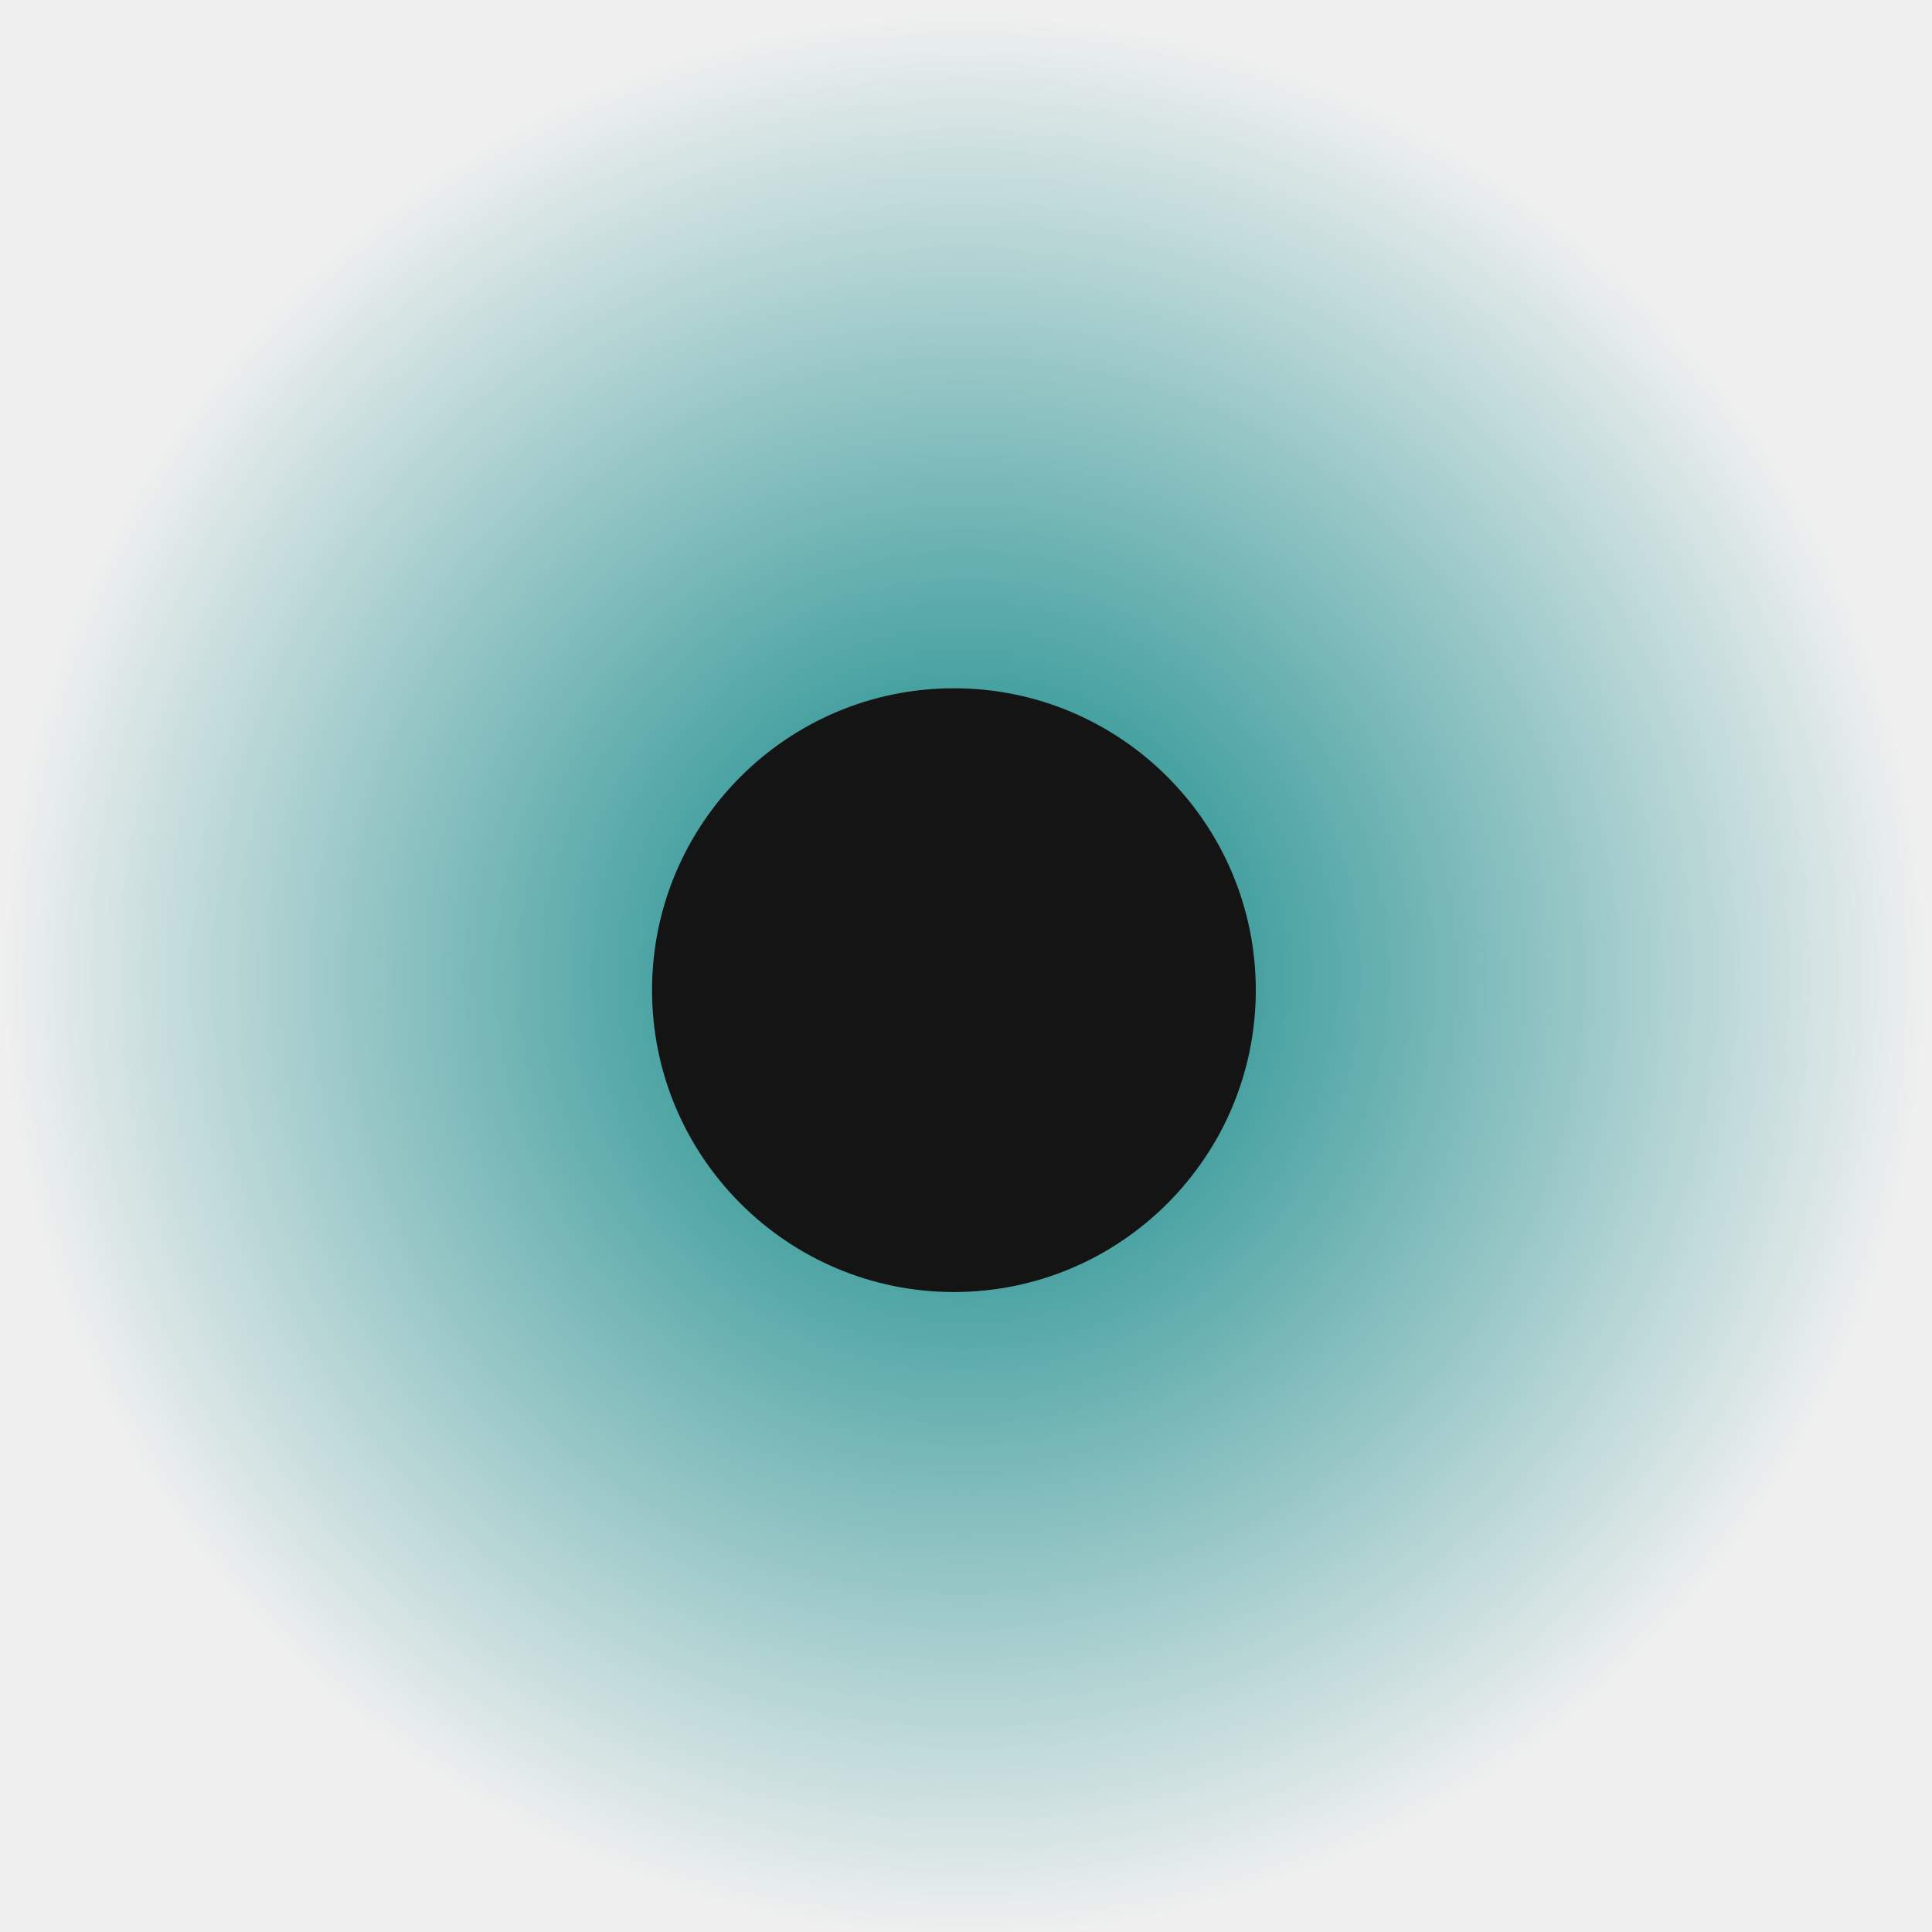
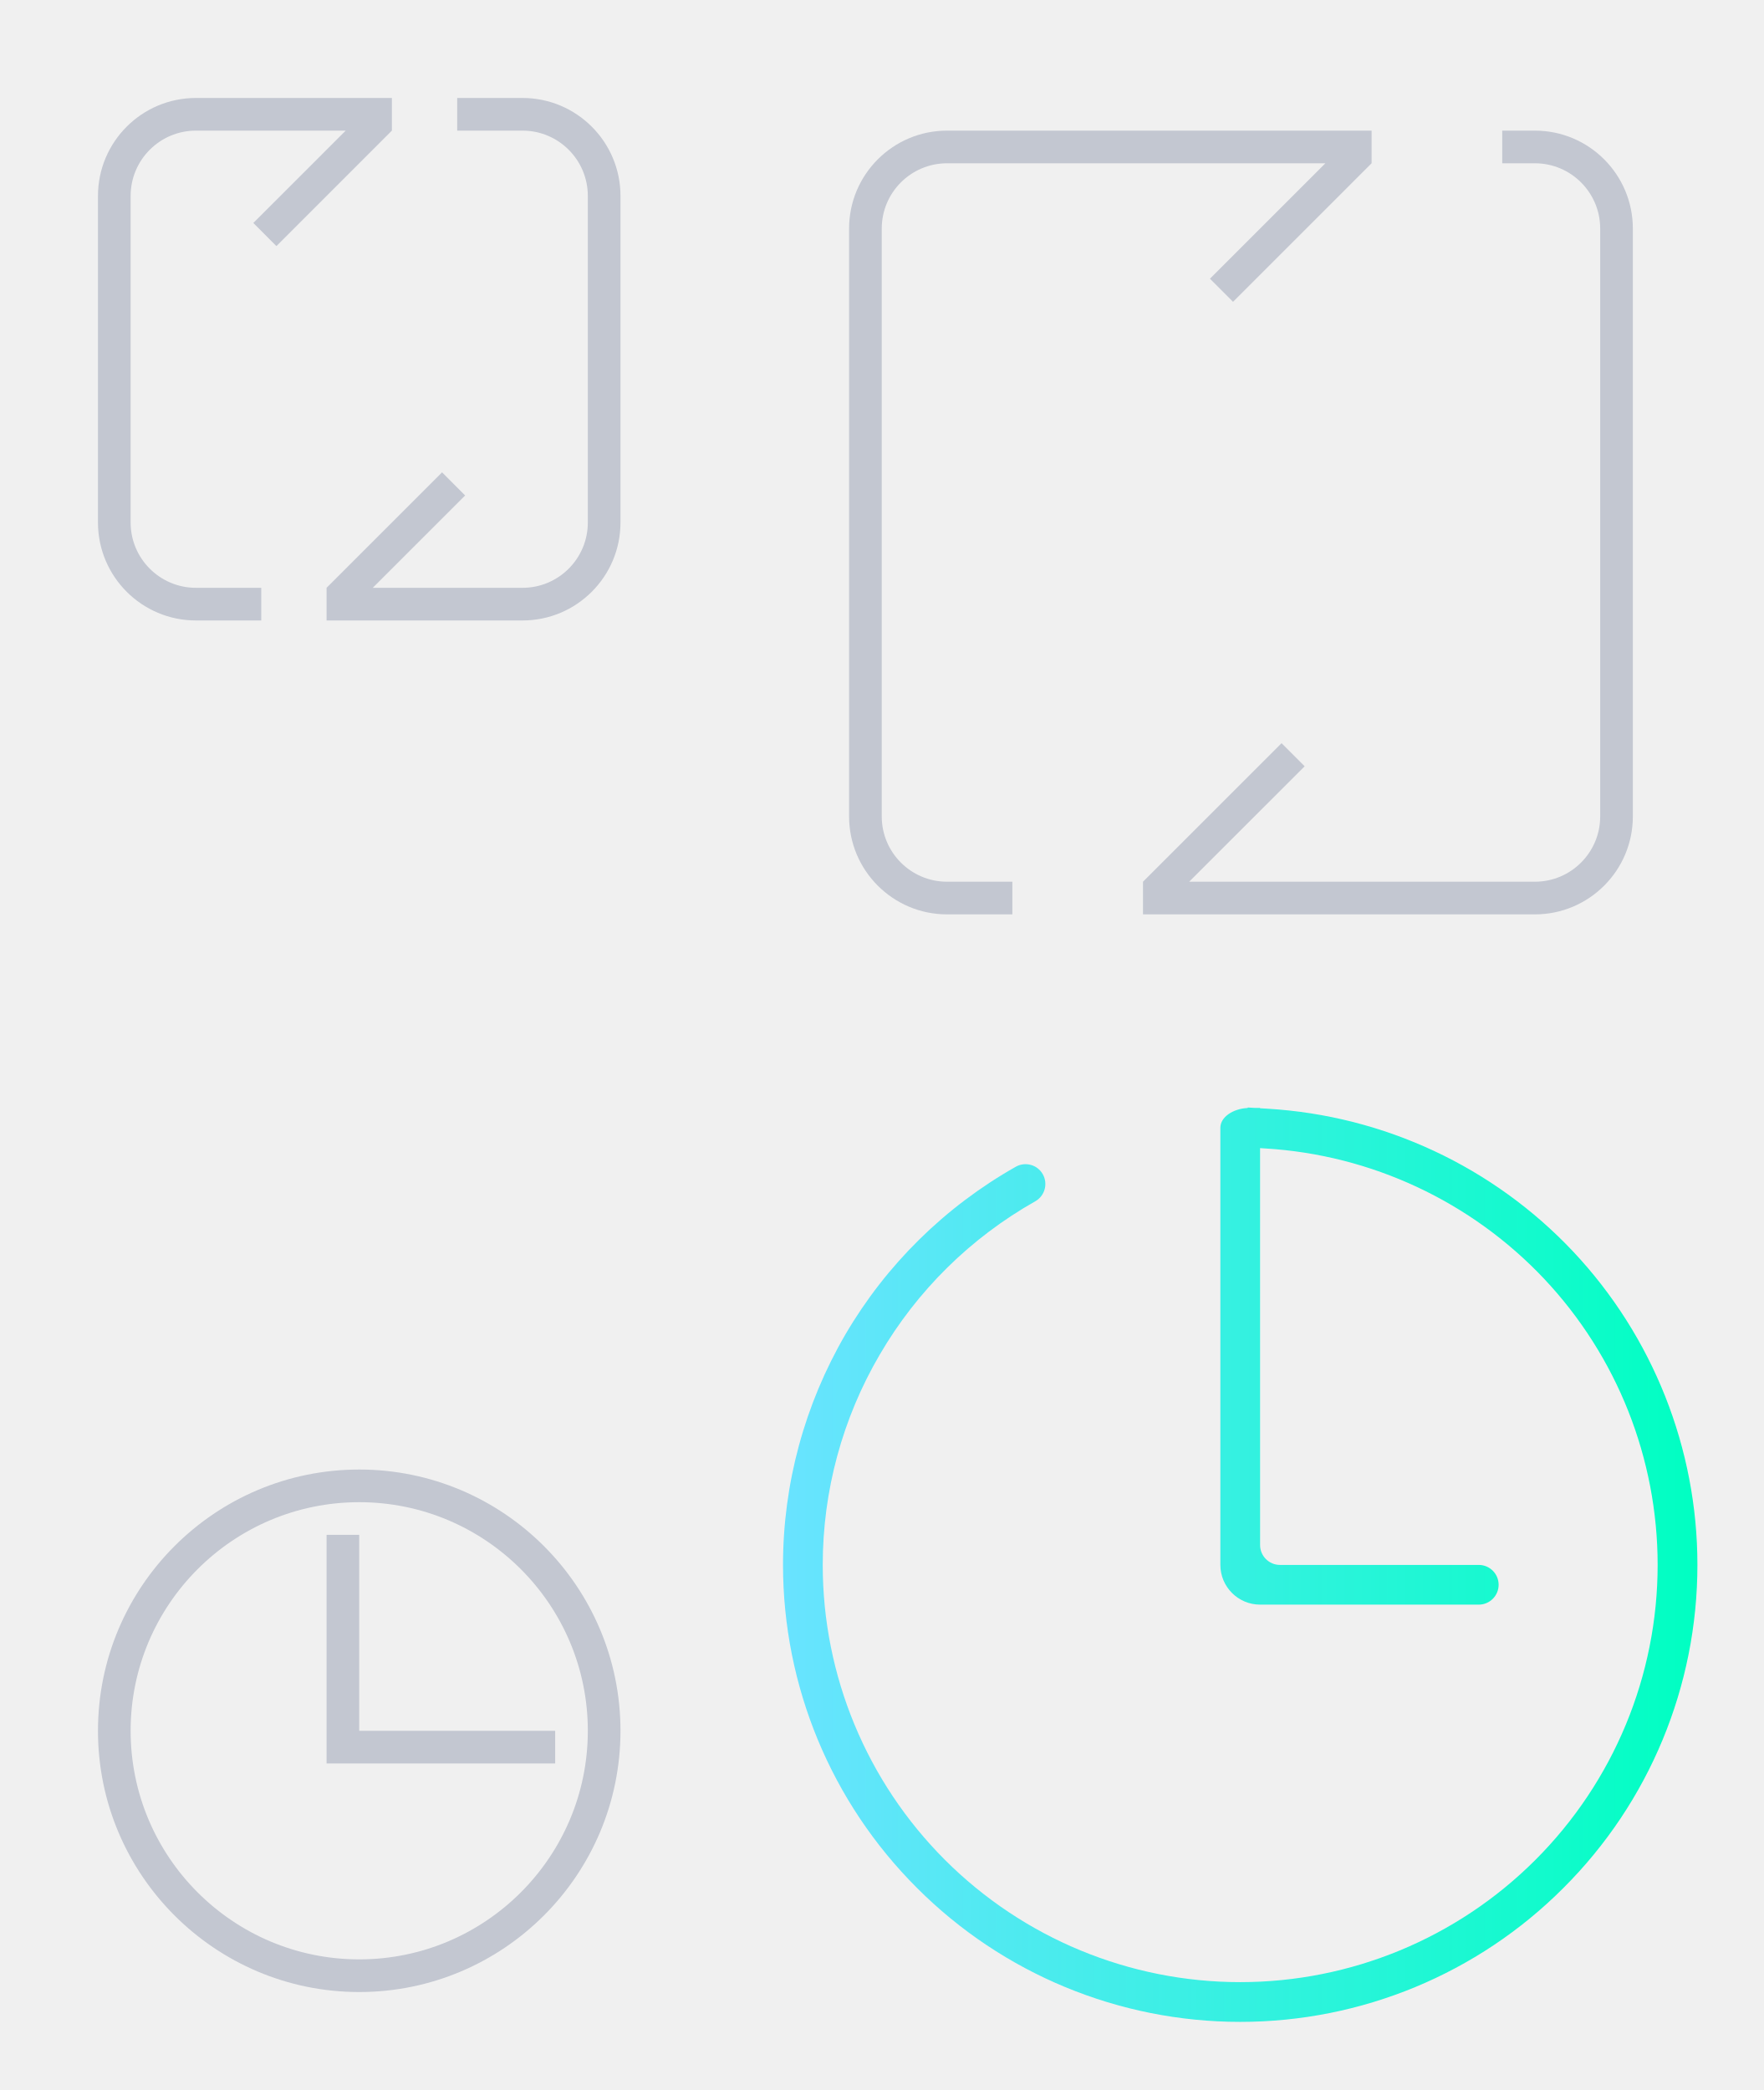
- <svg xmlns="http://www.w3.org/2000/svg" xmlns:xlink="http://www.w3.org/1999/xlink" width="32" height="32" version="1.1" style="enable-background:new" id="svg43">
-   <defs id="defs4">
-     <linearGradient id="linearGradient960">
-       <stop style="stop-color:#008080;stop-opacity:1;" offset="0" id="stop956" />
-       <stop style="stop-color:#008080;stop-opacity:0;" offset="1" id="stop958" />
+ <svg xmlns="http://www.w3.org/2000/svg" version="1.1" id="svg2" viewBox="0 0 54 64">
+   <defs id="defs3615">
+     <style type="text/css" id="current-color-scheme">
+       .ColorScheme-Text {
+         color:#31363b;
+       }
+       .ColorScheme-Background{
+         color:#E9E8E8;
+       }
+       .ColorScheme-ViewText {
+         color:#31363b;
+       }
+       .ColorScheme-ViewBackground{
+         color:#ffffff;
+       }
+       .ColorScheme-ViewHover {
+         color:#000000;
+       }
+       .ColorScheme-ViewFocus{
+         color:#5a5a5a;
+       }
+       .ColorScheme-ButtonText {
+         color:#31363b;
+       }
+       .ColorScheme-ButtonBackground{
+         color:#E9E8E8;
+       }
+       .ColorScheme-ButtonHover {
+         color:#1489ff;
+       }
+       .ColorScheme-ButtonFocus{
+         color:#2B74C7;
+       }
+ </style>
+     <linearGradient id="_lgradient_0" x1="0" y1="0.5" x2="1" y2="0.5" gradientTransform="matrix(27.99999,0,0,28,1.976619,1.913986)" gradientUnits="userSpaceOnUse">
+       <stop offset="0%" stop-opacity="1" style="stop-color:rgb(105,227,255)" id="stop33" />
+       <stop offset="100%" stop-opacity="1" style="stop-color:rgb(0,255,194)" id="stop35" />
    </linearGradient>
-     <linearGradient id="linearGradient921">
-       <stop style="stop-color:#008080;stop-opacity:1" offset="0" id="stop917" />
-       <stop style="stop-color:#008080;stop-opacity:1" offset="1" id="stop919" />
-     </linearGradient>
-     <linearGradient id="linearGradient5606" paint="solid">
-       <stop id="stop5608" offset="0" style="stop-color:#000000" />
-     </linearGradient>
-     <radialGradient xlink:href="#linearGradient921" id="radialGradient923" cx="16" cy="16" fx="16" fy="16" r="14" gradientUnits="userSpaceOnUse" />
-     <radialGradient xlink:href="#linearGradient960" id="radialGradient962" cx="16" cy="16" fx="16" fy="16" r="11" gradientUnits="userSpaceOnUse" gradientTransform="matrix(1.454546,0,0,1.454546,-7.289676,-7.12019)" />
-     <linearGradient xlink:href="#linearGradient960" id="linearGradient1023" x1="1.5" y1="16" x2="30.5" y2="16" gradientUnits="userSpaceOnUse" />
  </defs>
-   <g id="view-refresh" transform="translate(-250.0002,54)">
-     <path d="m 282,-38 16,0 0,16 -16,0 z" style="opacity:0;fill:#ff0000" id="path6" />
-     <g transform="translate(281.9725,-37.00011)" style="enable-background:new" id="g11">
-       <g id="layer12-0" transform="translate(-485.034,-41.01747)">
-         <path d="m 499.062,49.018 c 0,3.314 -2.686,6 -6,6 -3.28,0 -5.94,-2.633 -5.994,-5.9 a 1,1 0 0 1 -0.006,-0.1 1,1 0 0 1 1,-1 1,1 0 0 1 1,1 c 0,2.209 1.791,4 4,4 2.209,0 4,-1.791 4,-4 0,-2.209 -1.791,-4 -4,-4 l 0,2 -4,-3 4,-3 0,2 c 3.314,0 6,2.686 6,6 z" style="fill:#cfd8dc" id="path8" />
-       </g>
-     </g>
+   <g style="clip-rule:evenodd;fill-rule:evenodd;stroke-linejoin:round;stroke-miterlimit:1.414" id="view-refresh" transform="translate(22)">
+     <path id="path2" d="M 20,5 V 5 L 15.757,9.242 15.05,8.535 18.585,5 H 7 C 5.896,5 5,5.896 5,7 v 18 c 0,1.104 0.896,2 2,2 h 2 v 1 H 7 C 5.344,28 4,26.656 4,25 V 7 C 4,5.344 5.344,4 7,4 h 13 z m 5,-1 c 1.656,0 3,1.344 3,3 v 18 c 0,1.656 -1.344,3 -3,3 H 13 v -1 0 L 17.243,22.758 17.95,23.465 14.414,27 H 25 c 1.104,0 2,-0.896 2,-2 V 7 C 27,5.896 26.104,5 25,5 H 24 V 4 Z" style="fill:#c3c7d1;fill-opacity:1" />
+     <rect y="0" x="0" height="32" width="32" id="rect817" style="fill:#ffffff;fill-opacity:0;stroke-width:0.798" />
  </g>
-   <g id="view-history">
-     <rect width="32" height="32" x="0" y="0" style="opacity:0.001" id="rect14" />
-     <g id="g40">
-       <path style="fill:url(#linearGradient1023);stroke:url(#radialGradient923);fill-opacity:1.0;opacity:0" d="M 16,2 C 8.275,2 2,8.275 2,16 2,23.725 8.275,30 16,30 23.725,30 30,23.725 30,16 30,8.275 23.725,2 16,2 Z" id="path18" />
-       <path style="fill:url(#radialGradient962);fill-opacity:1;stroke-width:1.455" d="m 15.983,0.153 c -8.828,0 -16,7.172 -16,16 0,8.828 7.172,16 16,16 8.828,0 16,-7.172 16,-16 0,-8.828 -7.172,-16 -16,-16 z" id="path24" />
-       <path style="fill:#141414;fill-opacity:1;stroke-width:1.667" d="m 15.8,11.4 c -2.759,0 -5,2.241 -5,5 0,2.759 2.241,5 5,5 2.759,0 5,-2.241 5,-5 0,-2.759 -2.241,-5 -5,-5 z" id="path38" />
-     </g>
+   <g style="clip-rule:evenodd;fill-rule:evenodd;stroke-linejoin:round;stroke-miterlimit:1.414" id="22-22-view-refresh">
+     <path id="path2-8" style="fill:#C3C7D1" d="M 12,4 C 12,4 8.464,7.536 8.464,7.536 L 7.757,6.828 10.586,4 H 6 C 4.896,4 4,4.896 4,6 v 10 c 0,1.104 0.896,2 2,2 h 2 v 1 H 6 C 4.344,19 3,17.656 3,16 V 6 C 3,4.344 4.344,3 6,3 h 6 z M 11.414,18 H 16 c 1.104,0 2,-0.896 2,-2 V 6 C 18,4.896 17.104,4 16,4 H 14 V 3 h 2 c 1.656,0 3,1.344 3,3 v 10 c 0,1.656 -1.344,3 -3,3 h -6 v -1 c 0,0 3.536,-3.536 3.536,-3.536 l 0.707,0.708 z" />
+     <rect y="0" x="0" height="22" width="22" id="rect817-7" style="fill:#ffffff;fill-opacity:0;stroke-width:0.783" />
+   </g>
+   <g style="clip-rule:evenodd;fill-rule:evenodd;stroke-linejoin:round;stroke-miterlimit:1.414" id="g838" transform="translate(22,64)">
+     <path id="path2-7" d="M 16,4 C 22.623,4 28,9.377 28,16 28,22.623 22.623,28 16,28 9.377,28 4,22.623 4,16 4,9.377 9.377,4 16,4 Z m 0,1 C 22.071,5 27,9.929 27,16 27,22.071 22.071,27 16,27 9.929,27 5,22.071 5,16 5,9.929 9.929,5 16,5 Z m -1,2 h 1 v 9 h 9 v 1 H 15 Z" style="fill:#C3C7D1;fill-opacity:1" />
+     <rect y="0" x="0" height="32" width="32" id="rect817-6" style="fill:#ffffff;fill-opacity:0;stroke-width:0.73" />
+   </g>
+   <g style="clip-rule:evenodd;fill-rule:evenodd;stroke-linejoin:round;stroke-miterlimit:1.414" id="22-22-view-history" transform="translate(0,42)">
+     <path id="path2-3" style="fill:#c3c7d1" d="m 11,3 c 4.415,0 8,3.585 8,8 0,4.415 -3.585,8 -8,8 C 6.585,19 3,15.415 3,11 3,6.585 6.585,3 11,3 Z m 0,1 c 3.863,0 7,3.137 7,7 0,3.863 -3.137,7 -7,7 C 7.137,18 4,14.863 4,11 4,7.137 7.137,4 11,4 Z m -1,1 h 1 v 6 h 6 v 1 h -7 z" />
+     <rect y="0" x="0" height="22" width="22" id="rect817-4" style="fill:#ffffff;fill-opacity:0;stroke-width:1.367" />
+   </g>
+   <g style="clip-rule:evenodd;fill-rule:evenodd;stroke-linejoin:round;stroke-miterlimit:1.414" id="view-history" transform="translate(22,32)">
+     <rect ry="0.915" y="0" x="0" height="32" width="32" id="rect817-5" style="fill:#ffff96;fill-opacity:0;stroke-width:1.042;stroke-miterlimit:1.414;stroke-dasharray:none" />
+     <path style="isolation:isolate;fill:url(#_lgradient_0);fill-rule:evenodd;stroke-width:1.077" d="m 16.585,3.158 0.158,0.01 c 3.25,0.195 6.306,1.624 8.54,3.991 2.235,2.372 3.476,5.506 3.476,8.762 0,3.389 -1.346,6.637 -3.744,9.034 -2.397,2.397 -5.648,3.742 -9.039,3.742 -3.39,0 -6.641,-1.345 -9.039,-3.742 -2.398,-2.397 -3.744,-5.645 -3.744,-9.034 0,-2.264 0.603,-4.491 1.748,-6.443 C 6.085,7.517 7.728,5.9 9.701,4.786 v 0 C 9.993,4.621 10.097,4.251 9.932,3.958 v 0 C 9.768,3.666 9.397,3.563 9.105,3.728 v 0 C 6.943,4.95 5.142,6.72 3.888,8.862 2.64,11.004 1.977,13.438 1.977,15.92 c 0,3.711 1.473,7.27 4.103,9.893 2.623,2.629 6.184,4.101 9.897,4.101 3.713,0 7.274,-1.472 9.897,-4.101 2.63,-2.622 4.103,-6.182 4.103,-9.893 0,-3.566 -1.363,-6.998 -3.805,-9.595 C 23.725,3.728 20.378,2.164 16.817,1.951 l -0.232,-0.014 v -0.011 h -0.174 l -0.202,-0.012 -0.001,0.014 c -0.47,0.025 -0.839,0.288 -0.839,0.606 v 0 13.386 c 0,0.671 0.545,1.217 1.217,1.217 h 6.696 v 0 c 0.336,0 0.608,-0.274 0.608,-0.608 v 0 c 0,-0.336 -0.272,-0.608 -0.608,-0.608 v 0 h -6.088 c -0.336,0 -0.608,-0.274 -0.608,-0.608 z" id="path38" />
  </g>
</svg>
